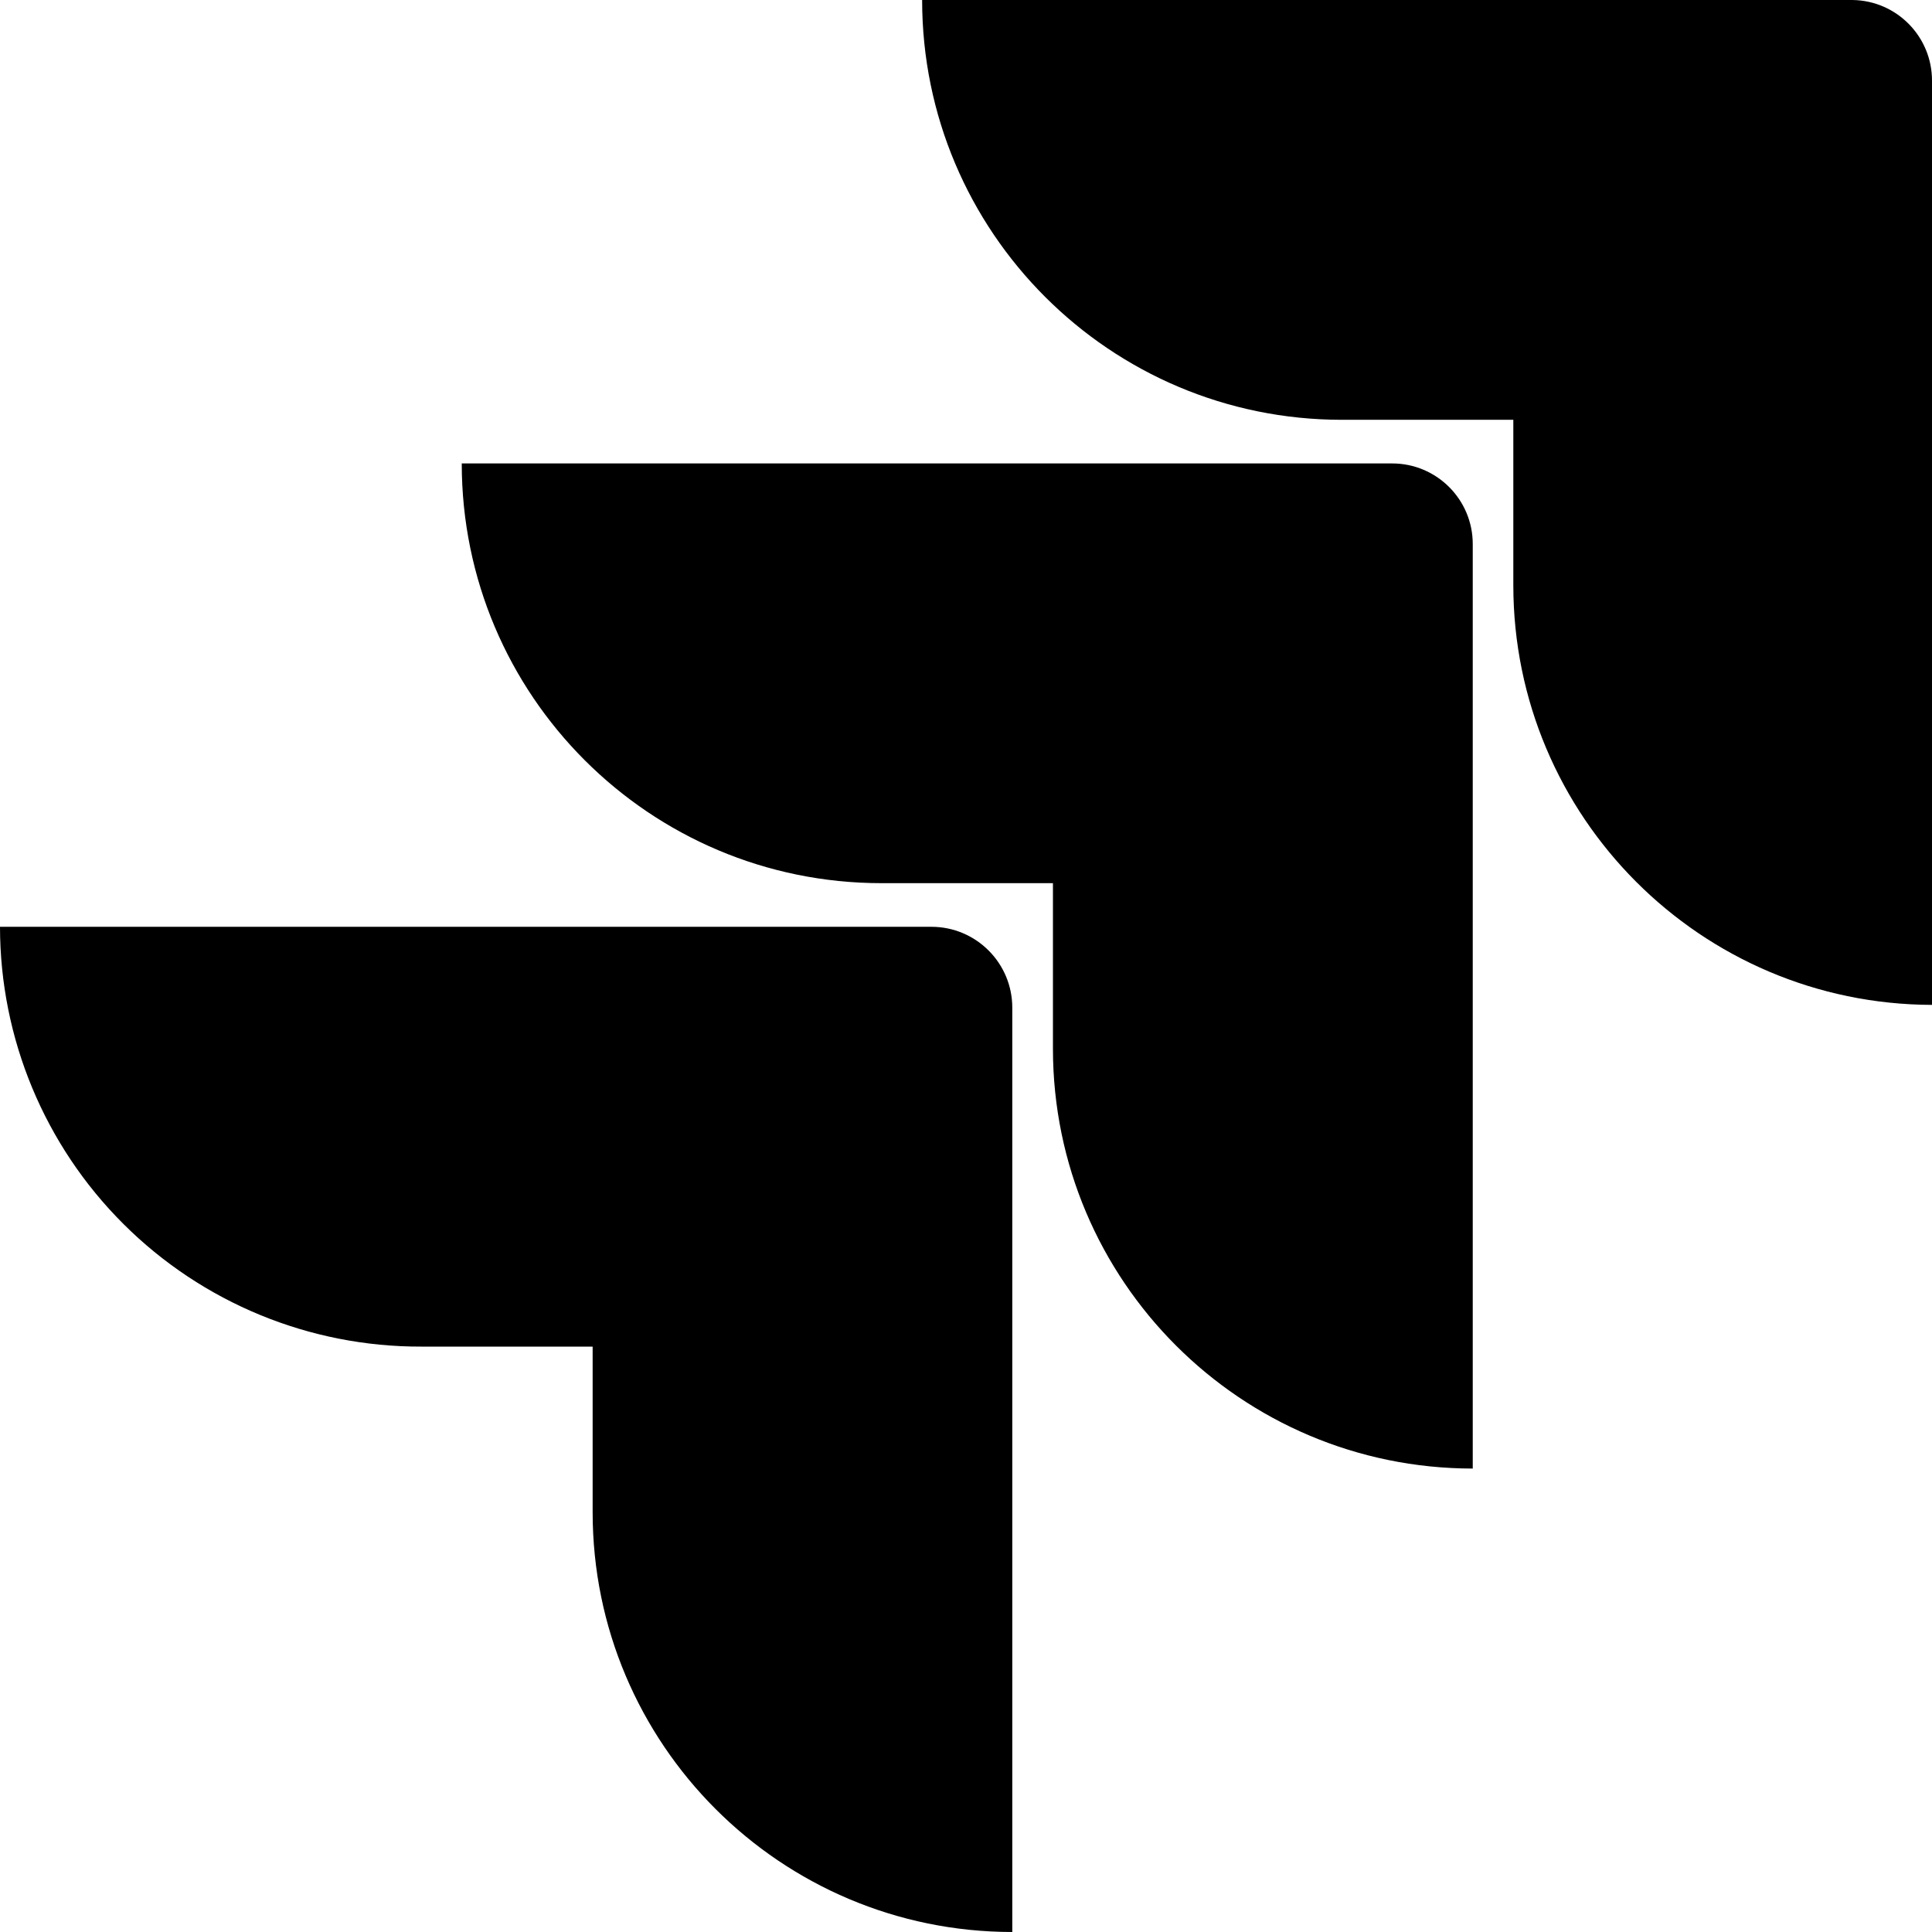
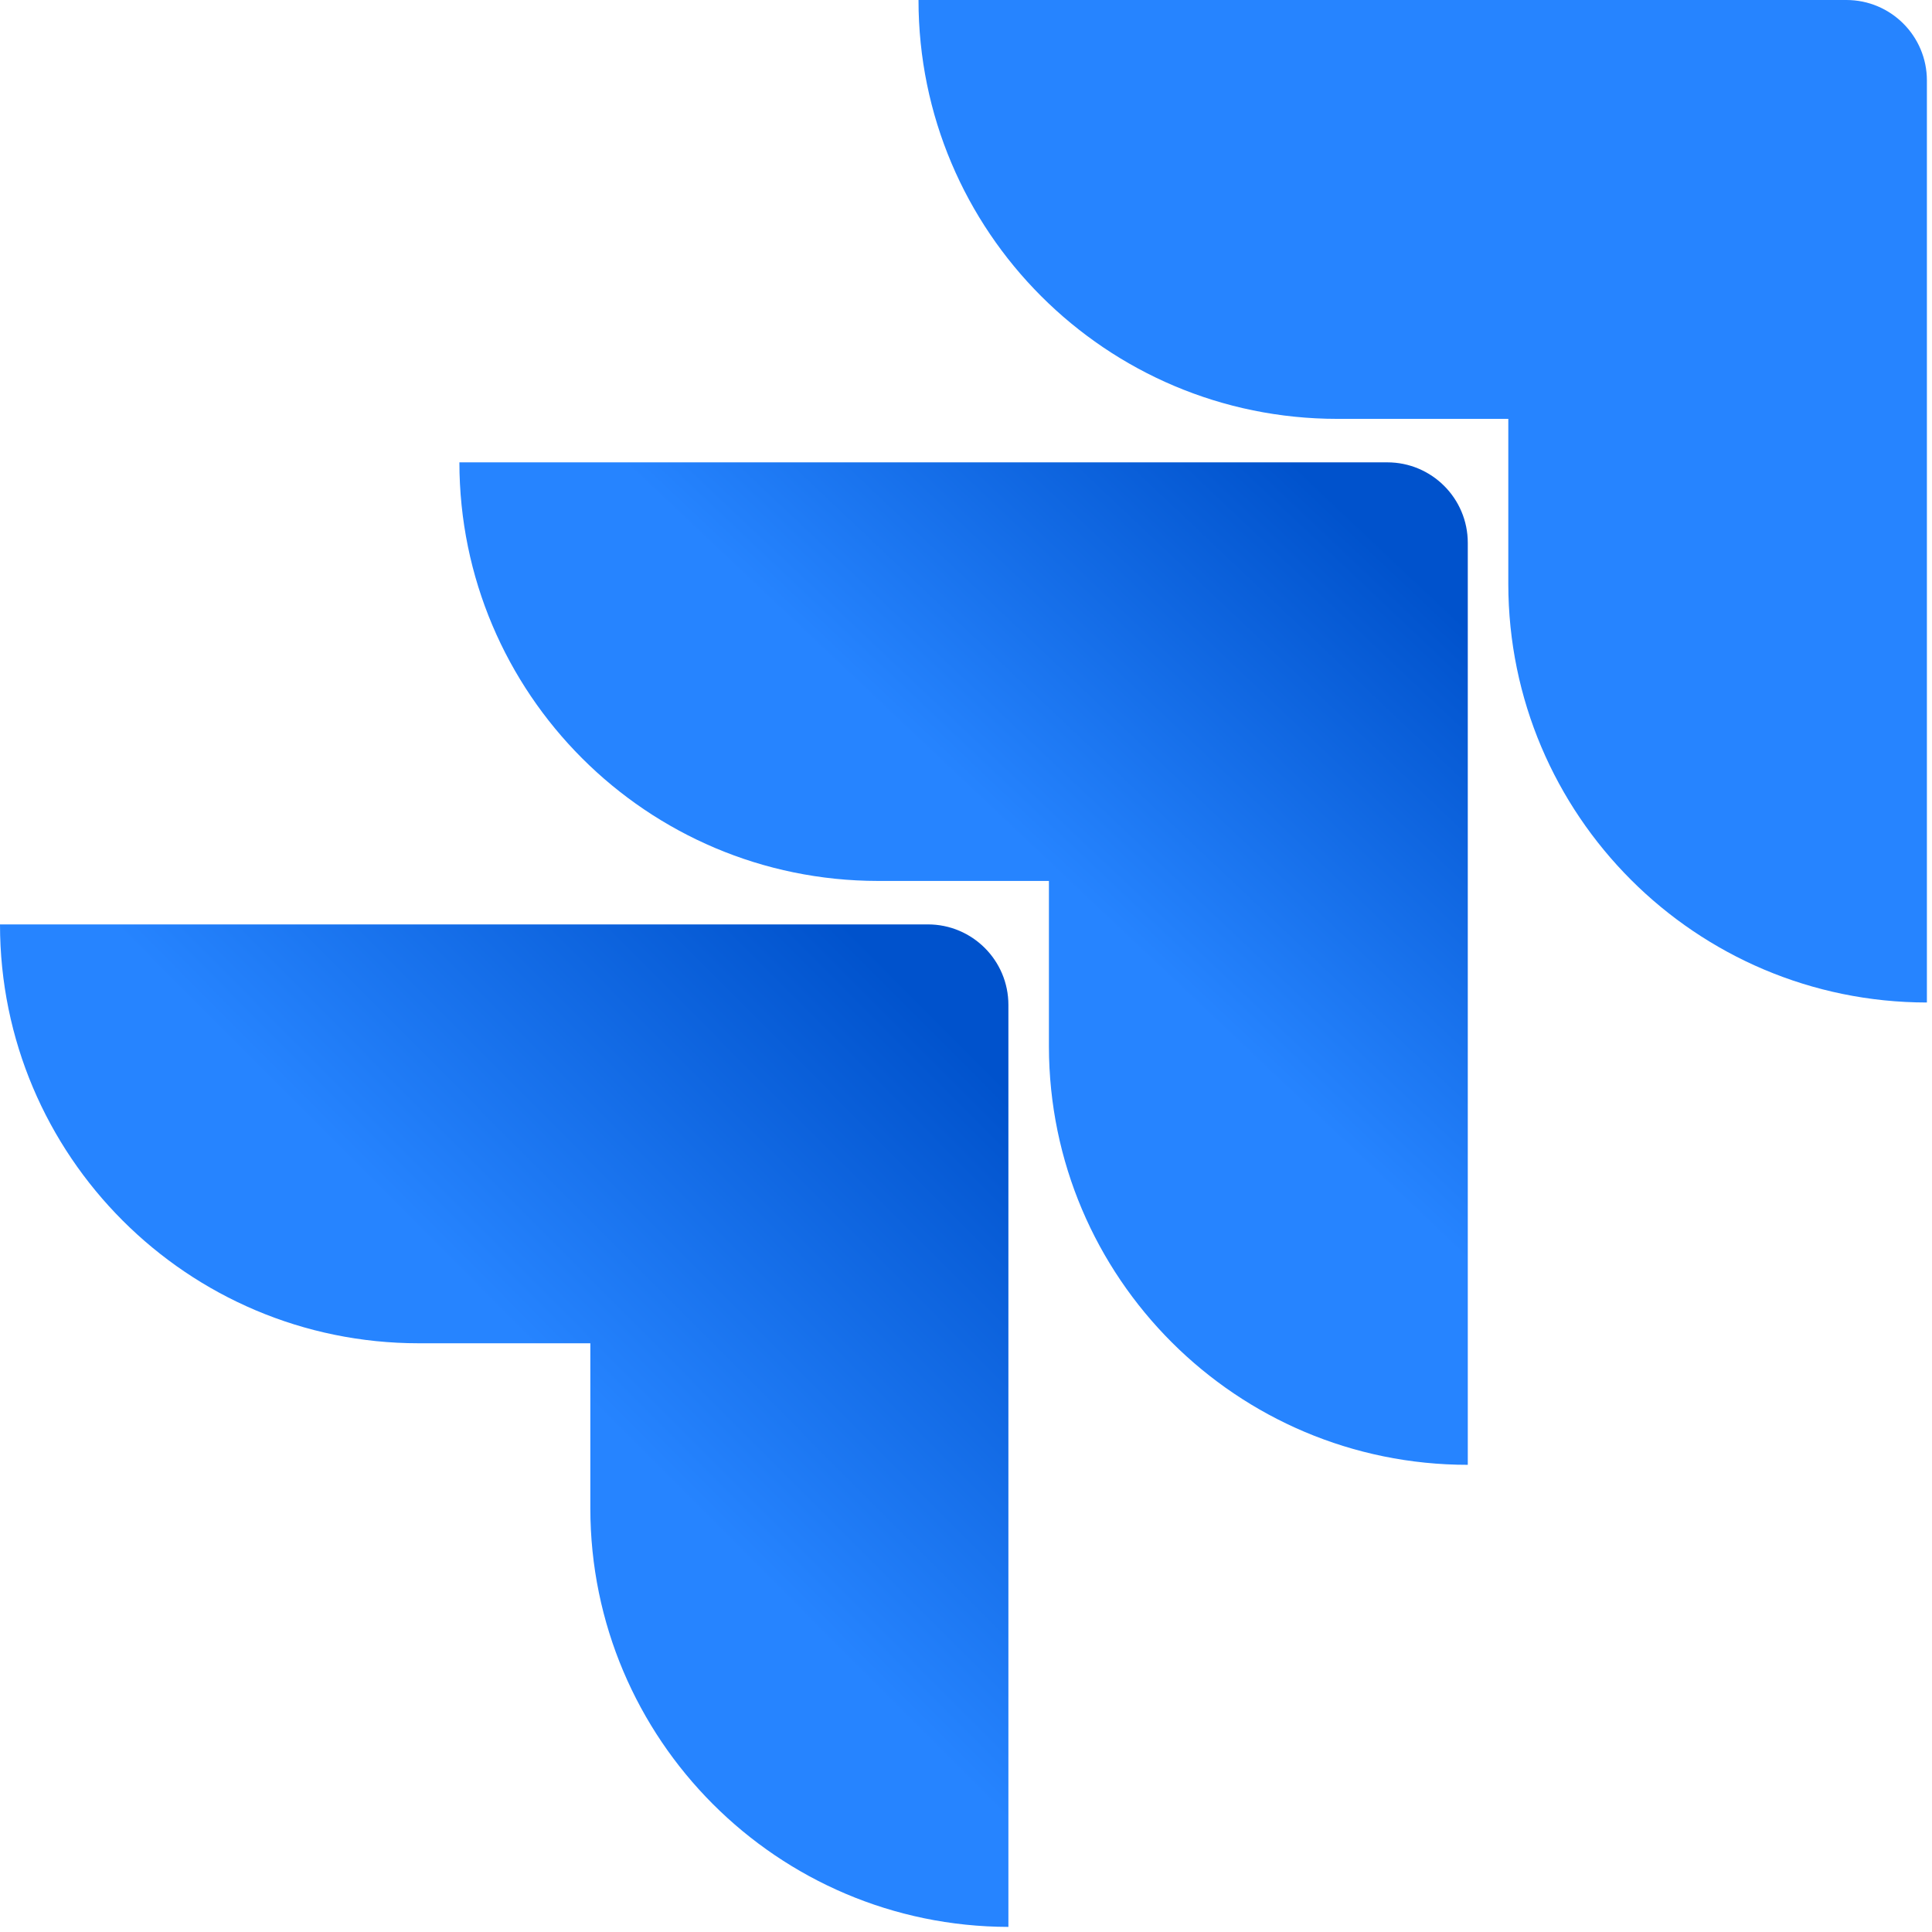
- <svg xmlns="http://www.w3.org/2000/svg" role="img" viewBox="0 0 24 24">
-   <path d="M11.571 11.513H0a5.218 5.218 0 0 0 5.232 5.215h2.13v2.057A5.215 5.215 0 0 0 12.575 24V12.518a1.005 1.005 0 0 0-1.005-1.005zm5.723-5.756H5.736a5.215 5.215 0 0 0 5.215 5.214h2.129v2.058a5.218 5.218 0 0 0 5.215 5.214V6.758a1.001 1.001 0 0 0-1.001-1.001zM23.013 0H11.455a5.215 5.215 0 0 0 5.215 5.215h2.129v2.057A5.215 5.215 0 0 0 24 12.483V1.005A1.001 1.001 0 0 0 23.013 0Z" />
+ <svg xmlns="http://www.w3.org/2000/svg" viewBox="0 0 256 256">
+   <defs>
+     <linearGradient id="SVGSBI7obaC" x1="98.031%" x2="58.888%" y1=".161%" y2="40.766%">
+       <stop offset="18%" stop-color="#0052cc" />
+       <stop offset="100%" stop-color="#2684ff" />
+     </linearGradient>
+     <linearGradient id="SVGHifZlbzE" x1="100.665%" x2="55.402%" y1=".455%" y2="44.727%">
+       <stop offset="18%" stop-color="#0052cc" />
+       <stop offset="100%" stop-color="#2684ff" />
+     </linearGradient>
+   </defs>
+   <path fill="#2684ff" d="M244.658 0H121.707a55.5 55.5 0 0 0 55.502 55.502h22.649V77.37c.02 30.625 24.841 55.447 55.466 55.467V10.666C255.324 4.777 250.55 0 244.658 0" />
+   <path fill="url(#SVGSBI7obaC)" d="M183.822 61.262H60.872c.019 30.625 24.84 55.447 55.466 55.467h22.649v21.938c.039 30.625 24.877 55.43 55.502 55.43V71.93c0-5.891-4.776-10.667-10.667-10.667" />
+   <path fill="url(#SVGHifZlbzE)" d="M122.951 122.489H0c0 30.653 24.85 55.502 55.502 55.502h22.72v21.867c.02 30.597 24.798 55.408 55.396 55.466V133.156c0-5.891-4.776-10.667-10.667-10.667" />
</svg>
